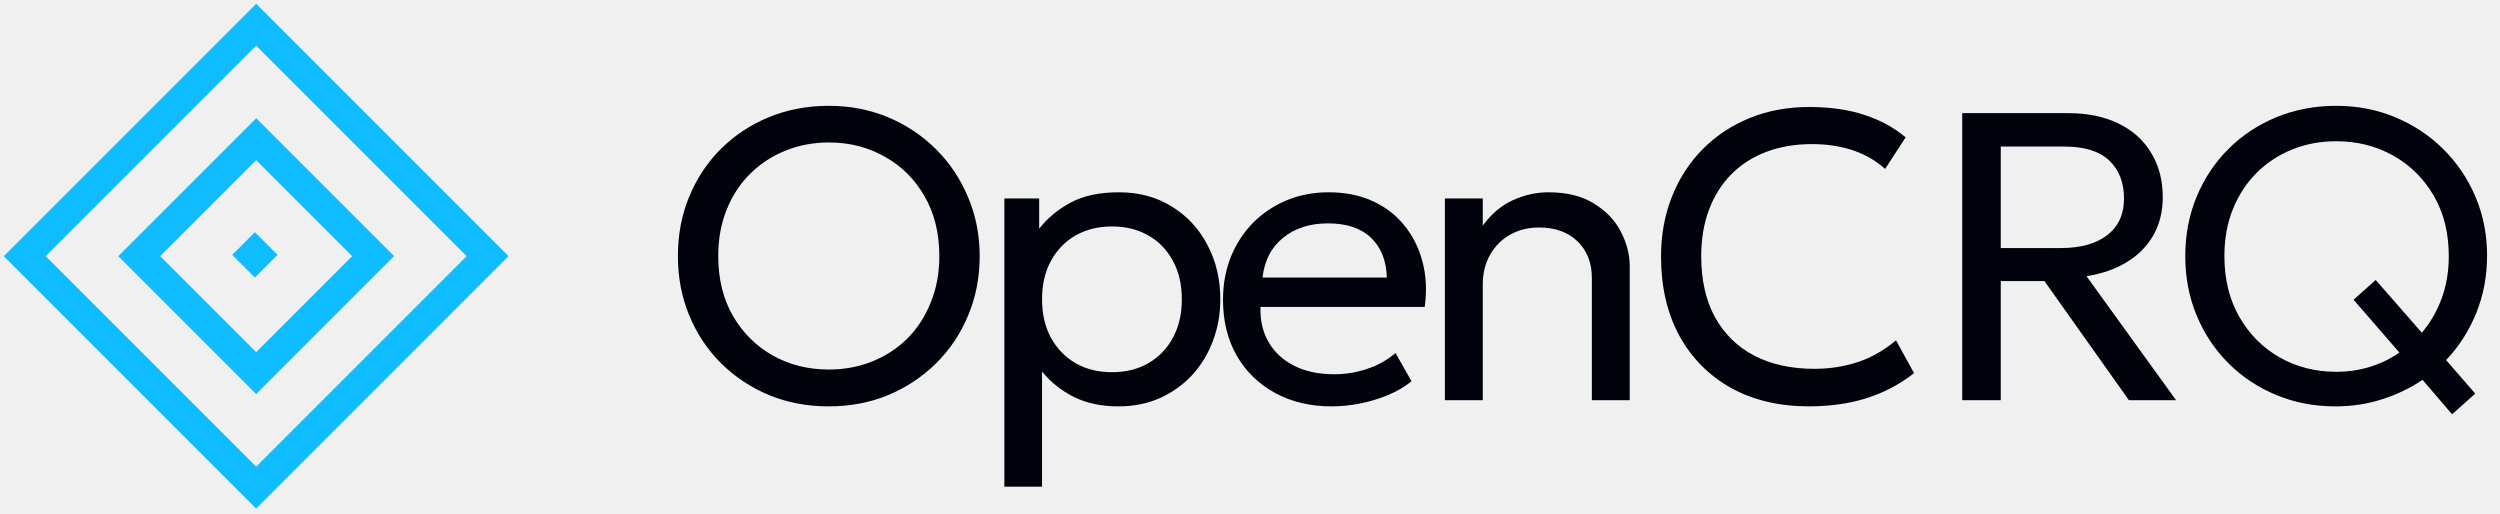
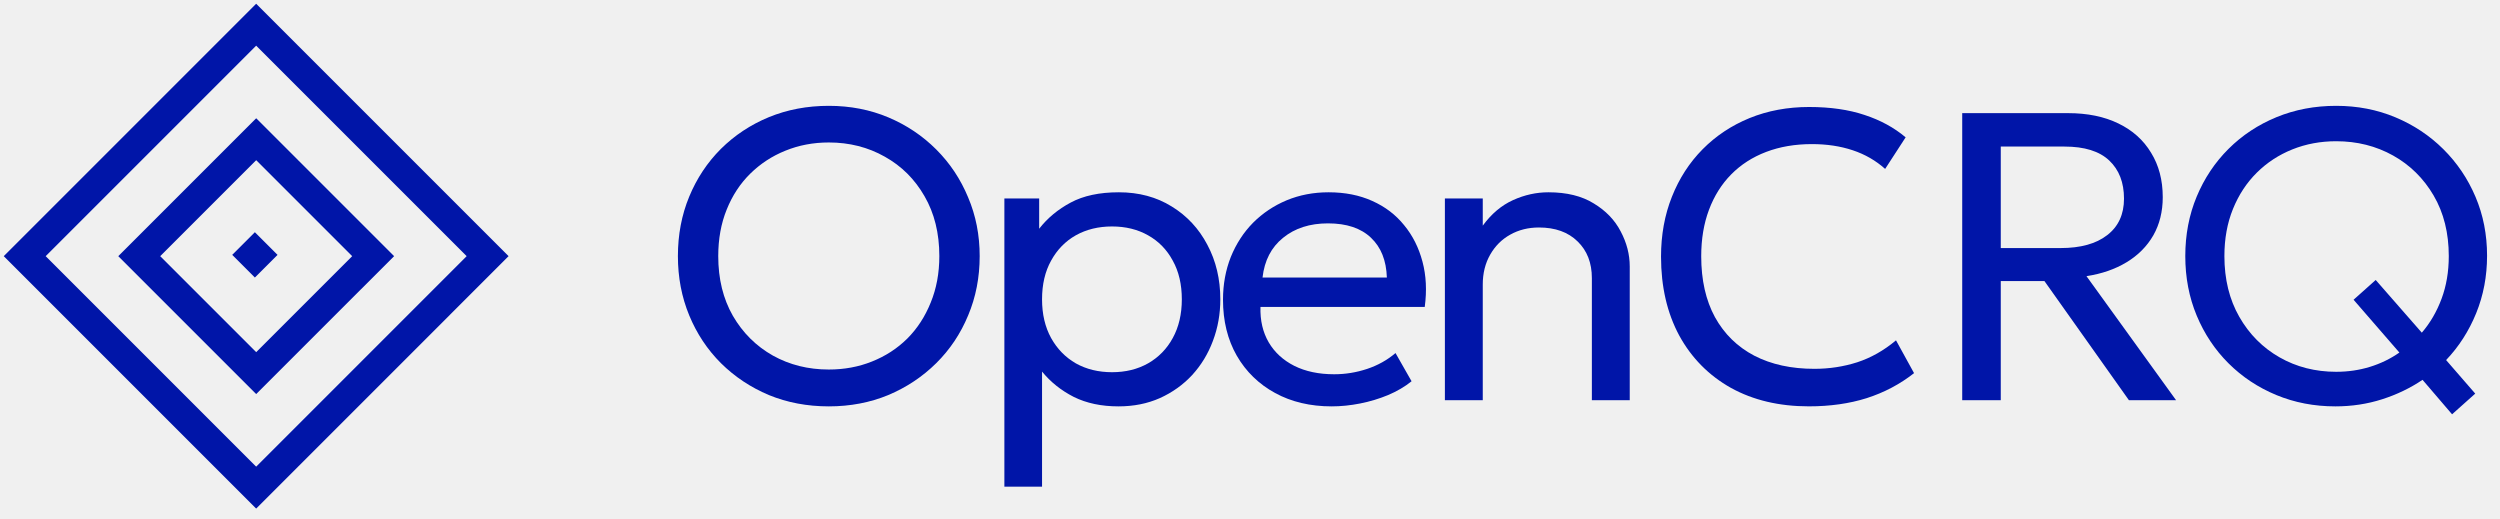
- <svg xmlns="http://www.w3.org/2000/svg" width="506" height="104" viewBox="0 0 506 104" fill="none">
-   <g clip-path="url(#clip0_590_2033)">
-     <path d="M167.747 82.25C163.386 82.25 159.345 81.486 155.623 79.959C151.929 78.403 148.693 76.25 145.915 73.501C143.165 70.751 141.026 67.529 139.499 63.834C137.971 60.14 137.207 56.14 137.207 51.835C137.207 47.502 137.971 43.488 139.499 39.794C141.026 36.1 143.165 32.878 145.915 30.128C148.693 27.378 151.929 25.239 155.623 23.711C159.345 22.184 163.386 21.42 167.747 21.42C172.08 21.42 176.094 22.198 179.788 23.753C183.482 25.309 186.718 27.475 189.496 30.253C192.274 33.03 194.426 36.266 195.954 39.961C197.51 43.627 198.287 47.585 198.287 51.835C198.287 56.14 197.51 60.14 195.954 63.834C194.426 67.529 192.274 70.751 189.496 73.501C186.718 76.25 183.482 78.403 179.788 79.959C176.094 81.486 172.08 82.25 167.747 82.25ZM167.747 74.792C170.886 74.792 173.802 74.251 176.497 73.167C179.219 72.084 181.594 70.542 183.621 68.543C185.649 66.515 187.232 64.084 188.371 61.251C189.538 58.418 190.121 55.279 190.121 51.835C190.121 47.196 189.121 43.155 187.121 39.711C185.149 36.266 182.469 33.6 179.08 31.711C175.691 29.794 171.914 28.836 167.747 28.836C164.608 28.836 161.678 29.392 158.956 30.503C156.262 31.586 153.887 33.142 151.831 35.169C149.804 37.169 148.22 39.586 147.082 42.419C145.943 45.224 145.373 48.363 145.373 51.835C145.373 56.446 146.359 60.474 148.331 63.918C150.331 67.362 153.026 70.042 156.414 71.959C159.803 73.848 163.581 74.792 167.747 74.792Z" fill="#00020C" />
-     <path d="M203.286 98.499V40.169H210.327V46.294C212.021 44.127 214.146 42.363 216.702 41.002C219.285 39.613 222.535 38.919 226.451 38.919C230.507 38.919 234.076 39.877 237.159 41.794C240.242 43.682 242.645 46.266 244.367 49.543C246.117 52.821 246.992 56.501 246.992 60.584C246.992 63.556 246.492 66.362 245.492 69.001C244.52 71.612 243.117 73.917 241.284 75.917C239.451 77.889 237.27 79.445 234.742 80.583C232.243 81.695 229.451 82.25 226.368 82.25C222.924 82.25 219.91 81.611 217.327 80.334C214.771 79.028 212.632 77.32 210.91 75.209V98.499H203.286ZM225.076 75.334C227.826 75.334 230.257 74.737 232.368 73.542C234.506 72.32 236.173 70.612 237.367 68.417C238.589 66.195 239.201 63.584 239.201 60.584C239.201 57.557 238.589 54.946 237.367 52.752C236.173 50.529 234.506 48.821 232.368 47.627C230.257 46.432 227.826 45.835 225.076 45.835C222.326 45.835 219.882 46.432 217.743 47.627C215.632 48.821 213.966 50.529 212.744 52.752C211.521 54.946 210.91 57.557 210.91 60.584C210.91 63.584 211.521 66.195 212.744 68.417C213.966 70.612 215.632 72.32 217.743 73.542C219.882 74.737 222.326 75.334 225.076 75.334Z" fill="#00020C" />
-     <path d="M269.535 82.25C265.202 82.25 261.383 81.347 258.077 79.542C254.772 77.736 252.189 75.223 250.328 72.001C248.467 68.751 247.536 64.973 247.536 60.668C247.536 57.557 248.064 54.668 249.119 52.002C250.203 49.335 251.703 47.03 253.619 45.085C255.563 43.141 257.827 41.627 260.41 40.544C263.021 39.461 265.855 38.919 268.91 38.919C272.215 38.919 275.16 39.502 277.743 40.669C280.354 41.835 282.507 43.474 284.201 45.585C285.923 47.668 287.159 50.127 287.909 52.96C288.659 55.765 288.812 58.821 288.367 62.126H255.119C255.036 64.848 255.591 67.237 256.786 69.292C257.98 71.32 259.702 72.903 261.952 74.042C264.23 75.181 266.924 75.75 270.035 75.75C272.313 75.75 274.535 75.389 276.701 74.667C278.868 73.945 280.784 72.876 282.451 71.459L285.701 77.167C284.368 78.25 282.784 79.181 280.951 79.959C279.146 80.708 277.257 81.278 275.285 81.667C273.313 82.056 271.396 82.25 269.535 82.25ZM255.536 56.168H280.701C280.59 52.724 279.521 50.043 277.493 48.127C275.465 46.182 272.563 45.21 268.785 45.21C265.119 45.21 262.091 46.182 259.702 48.127C257.313 50.043 255.925 52.724 255.536 56.168Z" fill="#00020C" />
-     <path d="M292.445 81V40.169H300.111V45.669C301.861 43.28 303.902 41.558 306.236 40.502C308.569 39.447 310.958 38.919 313.402 38.919C317.096 38.919 320.152 39.669 322.568 41.169C325.012 42.641 326.832 44.53 328.026 46.835C329.248 49.141 329.859 51.502 329.859 53.918V81H322.193V56.293C322.193 53.21 321.235 50.738 319.318 48.877C317.402 46.988 314.791 46.044 311.485 46.044C309.319 46.044 307.374 46.53 305.652 47.502C303.958 48.446 302.611 49.793 301.611 51.543C300.611 53.293 300.111 55.307 300.111 57.585V81H292.445Z" fill="#00020C" />
-     <path fill-rule="evenodd" clip-rule="evenodd" d="M51.847 0.757L102.936 51.846L51.847 102.936L0.758 51.846L51.847 0.757ZM51.847 9.243L9.243 51.846L51.847 94.451L94.451 51.846L51.847 9.243Z" fill="#0FBCFF" />
-     <path fill-rule="evenodd" clip-rule="evenodd" d="M23.941 51.848L51.854 23.936L79.766 51.848L51.854 79.76L23.941 51.848ZM32.427 51.848L51.854 71.275L71.281 51.848L51.854 32.421L32.427 51.848Z" fill="#0FBCFF" />
-     <path d="M56.173 51.587L51.586 47L46.999 51.587L51.586 56.174L56.173 51.587Z" fill="#0FBCFF" />
-     <path d="M366.113 82.245C360.11 82.245 354.853 81 350.343 78.51C345.861 75.992 342.375 72.465 339.885 67.927C337.423 63.362 336.192 58.037 336.192 51.95C336.192 47.551 336.925 43.512 338.391 39.832C339.858 36.125 341.933 32.915 344.616 30.204C347.3 27.493 350.468 25.39 354.12 23.896C357.799 22.402 361.811 21.655 366.155 21.655C370.443 21.655 374.192 22.195 377.401 23.273C380.611 24.325 383.377 25.833 385.701 27.797L381.551 34.188C379.67 32.5 377.484 31.241 374.994 30.412C372.504 29.581 369.751 29.166 366.736 29.166C363.333 29.166 360.248 29.692 357.481 30.744C354.715 31.795 352.349 33.316 350.385 35.309C348.448 37.273 346.954 39.652 345.903 42.447C344.851 45.241 344.326 48.381 344.326 51.867C344.326 56.681 345.253 60.789 347.106 64.192C348.988 67.596 351.644 70.196 355.074 71.995C358.505 73.765 362.558 74.65 367.234 74.65C370.249 74.65 373.141 74.208 375.907 73.323C378.702 72.409 381.316 70.929 383.751 68.882L387.403 75.522C384.553 77.763 381.358 79.451 377.816 80.585C374.303 81.692 370.402 82.245 366.113 82.245ZM397.153 81V22.9H418.567C422.496 22.9 425.885 23.592 428.735 24.975C431.612 26.358 433.825 28.337 435.375 30.91C436.952 33.455 437.74 36.457 437.74 39.915C437.74 42.82 437.104 45.393 435.831 47.634C434.558 49.847 432.76 51.66 430.436 53.071C428.112 54.481 425.401 55.422 422.302 55.892L440.438 81H430.893L413.795 56.889H404.955V81H397.153ZM404.955 50.207H417.073C421.112 50.207 424.253 49.336 426.494 47.593C428.762 45.849 429.897 43.387 429.897 40.206C429.897 36.941 428.901 34.368 426.909 32.486C424.917 30.605 421.901 29.665 417.862 29.665H404.955V50.207Z" fill="#00020C" />
-     <path d="M496.299 83.854 490.32 76.875Q486.602 79.386 482.123 80.818Q477.644 82.25 472.675 82.25Q466.259 82.25 460.723 79.953Q455.187 77.657 451.057 73.542Q446.927 69.428 444.614 63.881Q442.302 58.335 442.302 51.835Q442.302 45.335 444.609 39.794Q446.916 34.253 451.057 30.128Q455.197 26.003 460.77 23.711Q466.342 21.42 472.842 21.42Q479.269 21.42 484.815 23.738Q490.362 26.055 494.534 30.195Q498.705 34.336 501.044 39.846Q503.382 45.356 503.382 51.752Q503.382 57.98 501.174 63.397Q498.966 68.813 495.091 72.876L500.986 79.667ZM472.842 75.251Q476.436 75.251 479.691 74.245Q482.946 73.24 485.633 71.355L476.363 60.668L480.842 56.668L490.175 67.334Q492.706 64.397 494.169 60.475Q495.633 56.553 495.633 51.835Q495.633 44.815 492.575 39.586Q489.518 34.357 484.347 31.471Q479.175 28.586 472.842 28.586Q468.092 28.586 463.978 30.237Q459.864 31.888 456.78 34.945Q453.697 38.002 451.958 42.278Q450.218 46.554 450.218 51.835Q450.218 58.855 453.234 64.126Q456.249 69.397 461.379 72.323Q466.509 75.251 472.842 75.251Z" fill="#00020C" />
+ <svg xmlns="http://www.w3.org/2000/svg" width="164" height="34" viewBox="0 0 164 34" fill="none">
+   <g transform="scale(0.324111)">
+     <g clip-path="url(#clip0_590_2006)">
+       <path d="M167.747 82.25C163.386 82.25 159.345 81.486 155.623 79.959C151.929 78.403 148.693 76.25 145.915 73.501C143.165 70.751 141.026 67.529 139.499 63.834C137.971 60.14 137.207 56.14 137.207 51.835C137.207 47.502 137.971 43.488 139.499 39.794C141.026 36.1 143.165 32.878 145.915 30.128C148.693 27.378 151.929 25.239 155.623 23.711C159.345 22.184 163.386 21.42 167.747 21.42C172.08 21.42 176.094 22.198 179.788 23.753C183.482 25.309 186.718 27.475 189.496 30.253C192.274 33.03 194.426 36.266 195.954 39.961C197.51 43.627 198.287 47.585 198.287 51.835C198.287 56.14 197.51 60.14 195.954 63.834C194.426 67.529 192.274 70.751 189.496 73.501C186.718 76.25 183.482 78.403 179.788 79.959C176.094 81.486 172.08 82.25 167.747 82.25ZM167.747 74.792C170.886 74.792 173.802 74.251 176.497 73.167C179.219 72.084 181.594 70.542 183.621 68.543C185.649 66.515 187.232 64.084 188.371 61.251C189.538 58.418 190.121 55.279 190.121 51.835C190.121 47.196 189.121 43.155 187.121 39.711C185.149 36.266 182.469 33.6 179.08 31.711C175.691 29.794 171.914 28.836 167.747 28.836C164.608 28.836 161.678 29.392 158.956 30.503C156.262 31.586 153.887 33.142 151.831 35.169C149.804 37.169 148.22 39.586 147.082 42.419C145.943 45.224 145.373 48.363 145.373 51.835C145.373 56.446 146.359 60.474 148.331 63.918C150.331 67.362 153.026 70.042 156.414 71.959C159.803 73.848 163.581 74.792 167.747 74.792Z" fill="#0015A8" />
+       <path d="M203.286 98.499V40.169H210.327V46.294C212.021 44.127 214.146 42.363 216.702 41.002C219.285 39.613 222.535 38.919 226.451 38.919C230.507 38.919 234.076 39.877 237.159 41.794C240.242 43.682 242.645 46.266 244.367 49.543C246.117 52.821 246.992 56.501 246.992 60.584C246.992 63.556 246.492 66.362 245.492 69.001C244.52 71.612 243.117 73.917 241.284 75.917C239.451 77.889 237.27 79.445 234.742 80.583C232.243 81.695 229.451 82.25 226.368 82.25C222.924 82.25 219.91 81.611 217.327 80.334C214.771 79.028 212.632 77.32 210.91 75.209V98.499H203.286ZM225.076 75.334C227.826 75.334 230.257 74.737 232.368 73.542C234.506 72.32 236.173 70.612 237.367 68.417C238.589 66.195 239.201 63.584 239.201 60.584C239.201 57.557 238.589 54.946 237.367 52.752C236.173 50.529 234.506 48.821 232.368 47.627C230.257 46.432 227.826 45.835 225.076 45.835C222.326 45.835 219.882 46.432 217.743 47.627C215.632 48.821 213.966 50.529 212.744 52.752C211.521 54.946 210.91 57.557 210.91 60.584C210.91 63.584 211.521 66.195 212.744 68.417C213.966 70.612 215.632 72.32 217.743 73.542C219.882 74.737 222.326 75.334 225.076 75.334Z" fill="#0015A8" />
+       <path d="M269.535 82.25C265.202 82.25 261.383 81.347 258.077 79.542C254.772 77.736 252.189 75.223 250.328 72.001C248.467 68.751 247.536 64.973 247.536 60.668C247.536 57.557 248.064 54.668 249.119 52.002C250.203 49.335 251.703 47.03 253.619 45.085C255.563 43.141 257.827 41.627 260.41 40.544C263.021 39.461 265.855 38.919 268.91 38.919C272.215 38.919 275.16 39.502 277.743 40.669C280.354 41.835 282.507 43.474 284.201 45.585C285.923 47.668 287.159 50.127 287.909 52.96C288.659 55.765 288.812 58.821 288.367 62.126H255.119C255.036 64.848 255.591 67.237 256.786 69.292C257.98 71.32 259.702 72.903 261.952 74.042C264.23 75.181 266.924 75.75 270.035 75.75C272.313 75.75 274.535 75.389 276.701 74.667C278.868 73.945 280.784 72.876 282.451 71.459L285.701 77.167C284.368 78.25 282.784 79.181 280.951 79.959C279.146 80.708 277.257 81.278 275.285 81.667C273.313 82.056 271.396 82.25 269.535 82.25ZM255.536 56.168H280.701C280.59 52.724 279.521 50.043 277.493 48.127C275.465 46.182 272.563 45.21 268.785 45.21C265.119 45.21 262.091 46.182 259.702 48.127C257.313 50.043 255.925 52.724 255.536 56.168Z" fill="#0015A8" />
+       <path d="M292.445 81V40.169H300.111V45.669C301.861 43.28 303.902 41.558 306.236 40.502C308.569 39.447 310.958 38.919 313.402 38.919C317.096 38.919 320.152 39.669 322.568 41.169C325.012 42.641 326.832 44.53 328.026 46.835C329.248 49.141 329.859 51.502 329.859 53.918V81H322.193V56.293C322.193 53.21 321.235 50.738 319.318 48.877C317.402 46.988 314.791 46.044 311.485 46.044C309.319 46.044 307.374 46.53 305.652 47.502C303.958 48.446 302.611 49.793 301.611 51.543C300.611 53.293 300.111 55.307 300.111 57.585V81H292.445Z" fill="#0015A8" />
+       <path fill-rule="evenodd" clip-rule="evenodd" d="M51.847 0.757L102.936 51.846L51.847 102.936L0.758 51.846L51.847 0.757ZM51.847 9.243L9.243 51.846L51.847 94.451L94.451 51.846L51.847 9.243Z" fill="#0015A8" />
+       <path fill-rule="evenodd" clip-rule="evenodd" d="M23.941 51.848L51.854 23.936L79.766 51.848L51.854 79.76L23.941 51.848ZM32.427 51.848L51.854 71.275L71.281 51.848L51.854 32.421L32.427 51.848Z" fill="#0015A8" />
+       <path d="M56.173 51.587L51.586 47L46.999 51.587L51.586 56.174L56.173 51.587Z" fill="#0015A8" />
+       <path d="M366.113 82.245C360.11 82.245 354.853 81 350.343 78.51C345.861 75.992 342.375 72.465 339.885 67.927C337.423 63.362 336.192 58.037 336.192 51.95C336.192 47.551 336.925 43.512 338.391 39.832C339.858 36.125 341.933 32.915 344.616 30.204C347.3 27.493 350.468 25.39 354.12 23.896C357.799 22.402 361.811 21.655 366.155 21.655C370.443 21.655 374.192 22.195 377.401 23.273C380.611 24.325 383.377 25.833 385.701 27.797L381.551 34.188C379.67 32.5 377.484 31.241 374.994 30.412C372.504 29.581 369.751 29.166 366.736 29.166C363.333 29.166 360.248 29.692 357.481 30.744C354.715 31.795 352.349 33.316 350.385 35.309C348.448 37.273 346.954 39.652 345.903 42.447C344.851 45.241 344.326 48.381 344.326 51.867C344.326 56.681 345.253 60.789 347.106 64.192C348.988 67.596 351.644 70.196 355.074 71.995C358.505 73.765 362.558 74.65 367.234 74.65C370.249 74.65 373.141 74.208 375.907 73.323C378.702 72.409 381.316 70.929 383.751 68.882L387.403 75.522C384.553 77.763 381.358 79.451 377.816 80.585C374.303 81.692 370.402 82.245 366.113 82.245ZM397.153 81V22.9H418.567C422.496 22.9 425.885 23.592 428.735 24.975C431.612 26.358 433.825 28.337 435.375 30.91C436.952 33.455 437.74 36.457 437.74 39.915C437.74 42.82 437.104 45.393 435.831 47.634C434.558 49.847 432.76 51.66 430.436 53.071C428.112 54.481 425.401 55.422 422.302 55.892L440.438 81H430.893L413.795 56.889H404.955V81H397.153ZM404.955 50.207H417.073C421.112 50.207 424.253 49.336 426.494 47.593C428.762 45.849 429.897 43.387 429.897 40.206C429.897 36.941 428.901 34.368 426.909 32.486C424.917 30.605 421.901 29.665 417.862 29.665H404.955V50.207Z" fill="#0015A8" />
+       <path d="M496.299 83.854 490.32 76.875Q486.602 79.386 482.123 80.818Q477.644 82.25 472.675 82.25Q466.259 82.25 460.723 79.953Q455.187 77.657 451.057 73.542Q446.927 69.428 444.614 63.881Q442.302 58.335 442.302 51.835Q442.302 45.335 444.609 39.794Q446.916 34.253 451.057 30.128Q455.197 26.003 460.77 23.711Q466.342 21.42 472.842 21.42Q479.269 21.42 484.815 23.738Q490.362 26.055 494.534 30.195Q498.705 34.336 501.044 39.846Q503.382 45.356 503.382 51.752Q503.382 57.98 501.174 63.397Q498.966 68.813 495.091 72.876L500.986 79.667ZM472.842 75.251Q476.436 75.251 479.691 74.245Q482.946 73.24 485.633 71.355L476.363 60.668L480.842 56.668L490.175 67.334Q492.706 64.397 494.169 60.475Q495.633 56.553 495.633 51.835Q495.633 44.815 492.575 39.586Q489.518 34.357 484.347 31.471Q479.175 28.586 472.842 28.586Q468.092 28.586 463.978 30.237Q459.864 31.888 456.78 34.945Q453.697 38.002 451.958 42.278Q450.218 46.554 450.218 51.835Q450.218 58.855 453.234 64.126Q456.249 69.397 461.379 72.323Q466.509 75.251 472.842 75.251Z" fill="#0015A8" />
+     </g>
+     <defs>
+       <clipPath id="clip0_590_2006">
+         <rect width="506" height="104" fill="white" />
+       </clipPath>
+     </defs>
  </g>
-   <defs>
-     <clipPath id="clip0_590_2033">
-       <rect width="506" height="104" fill="white" />
-     </clipPath>
-   </defs>
</svg>
